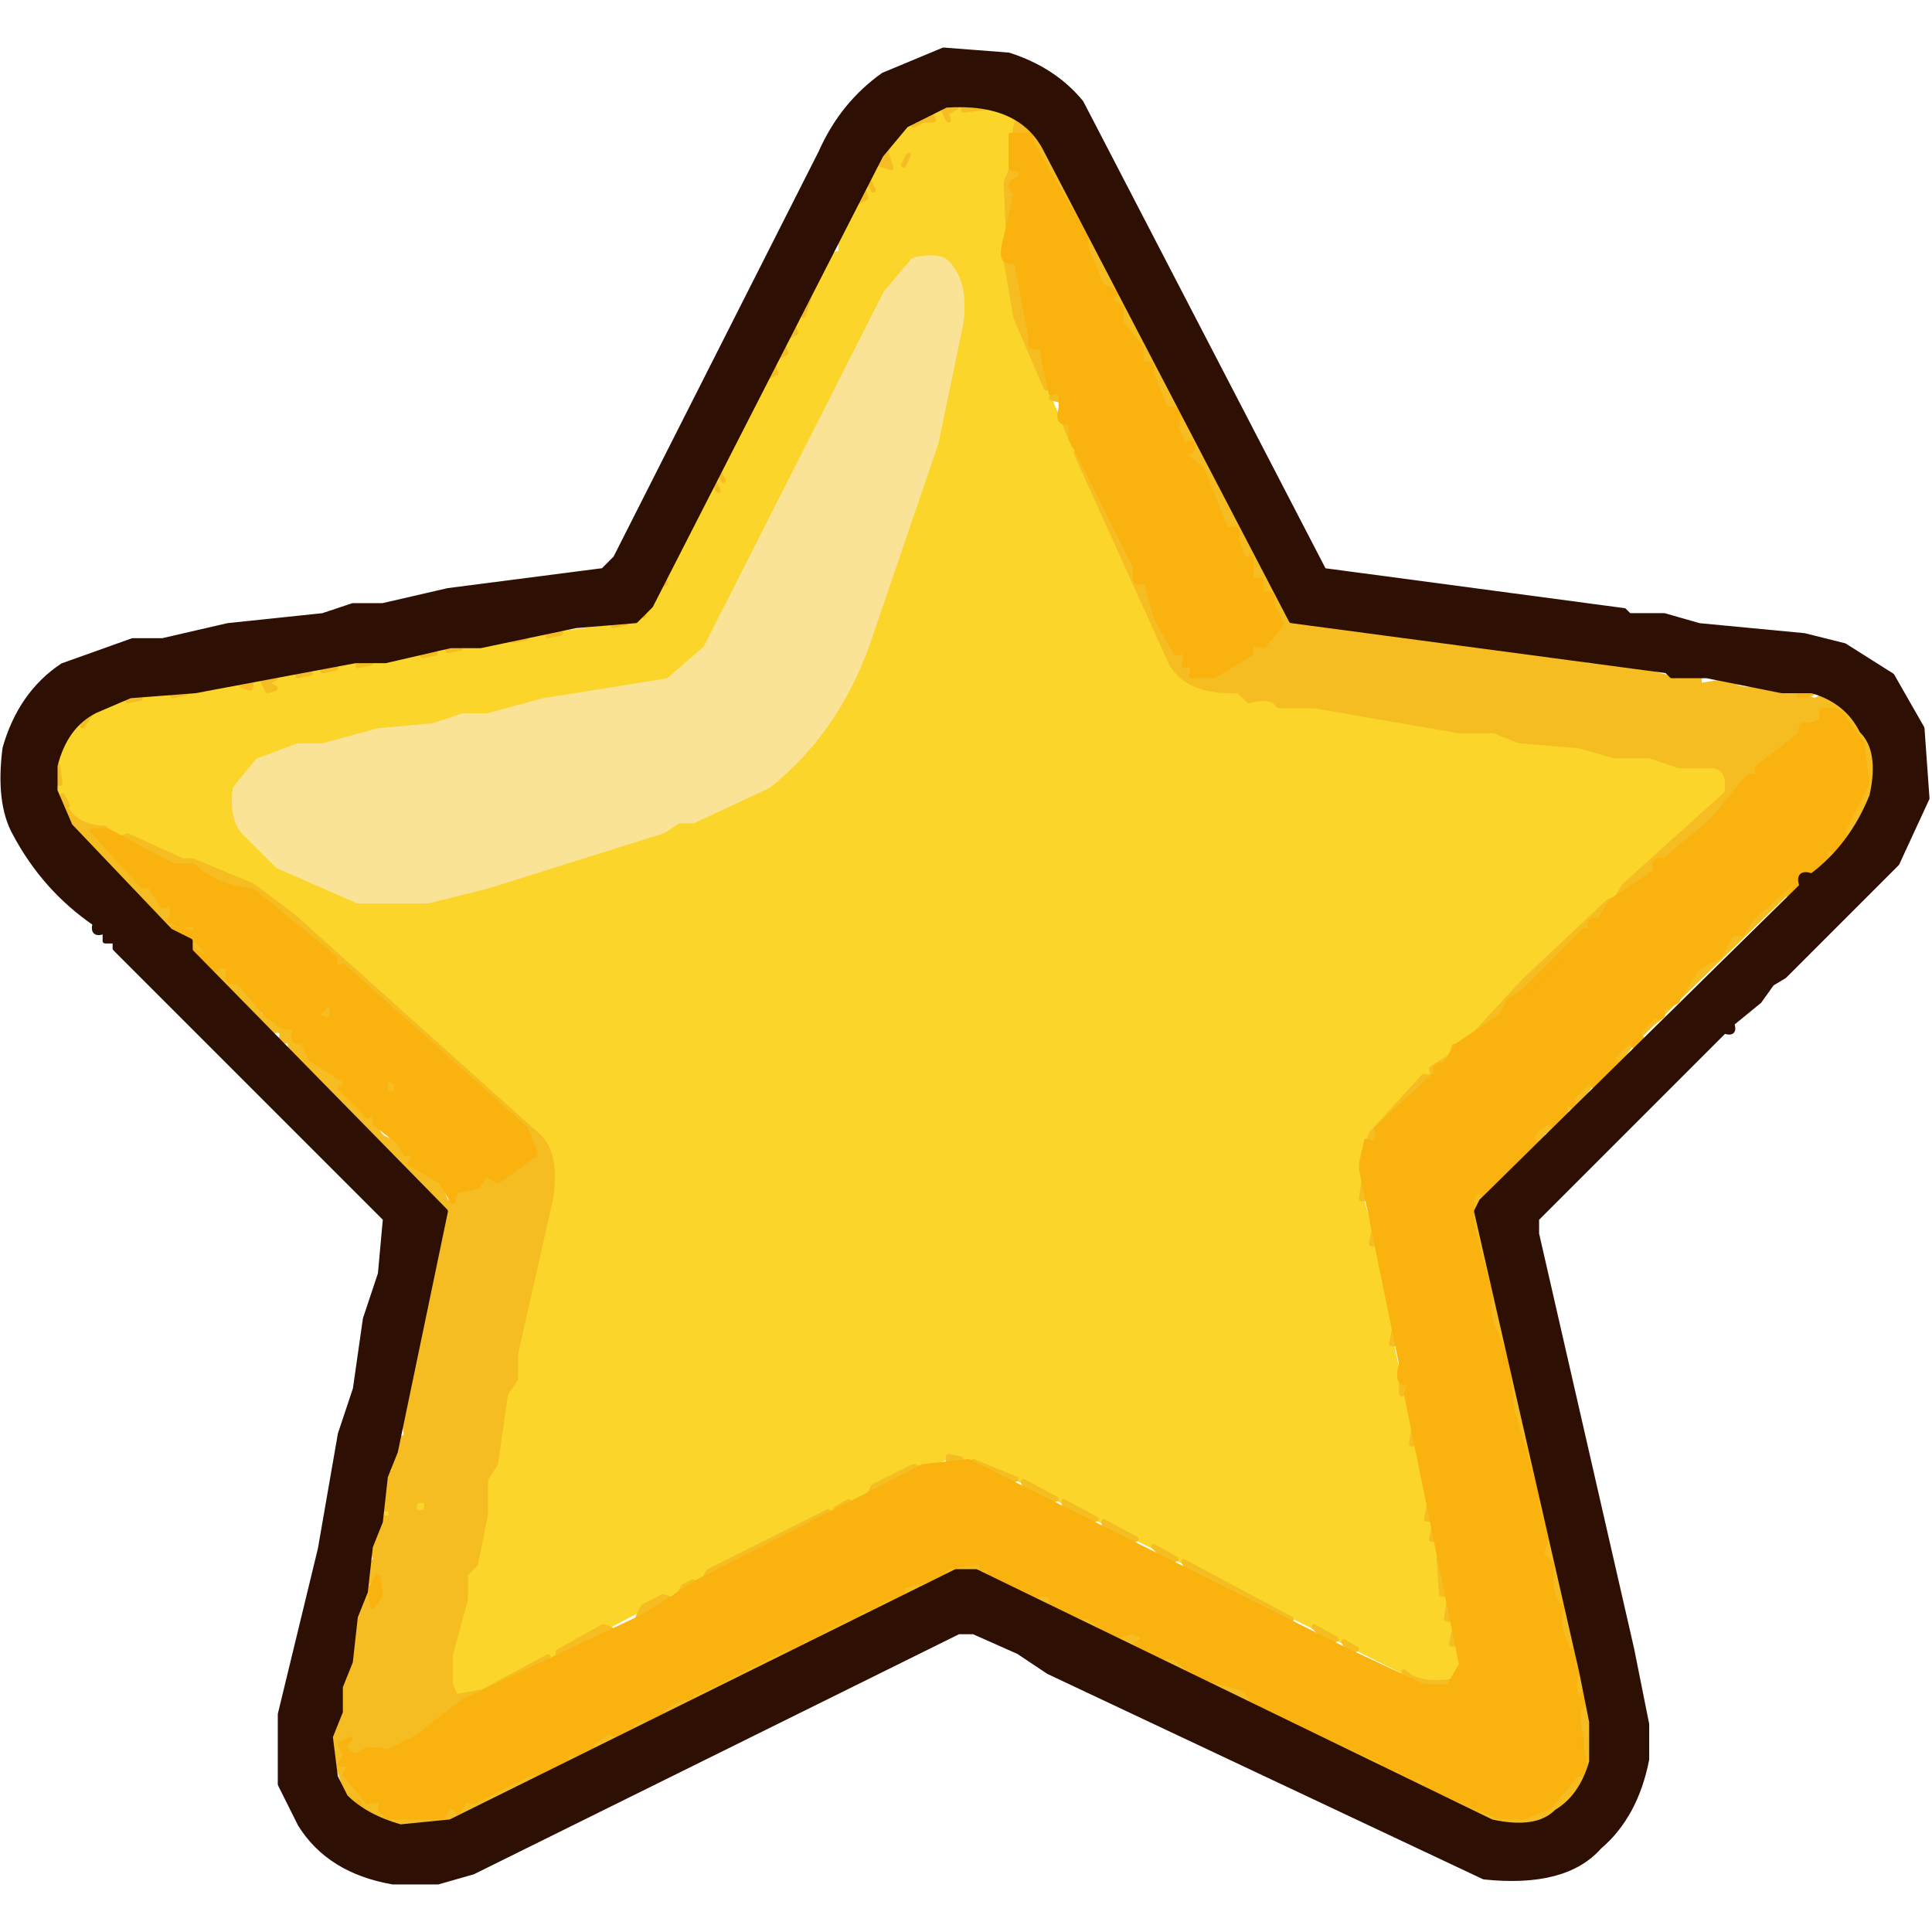
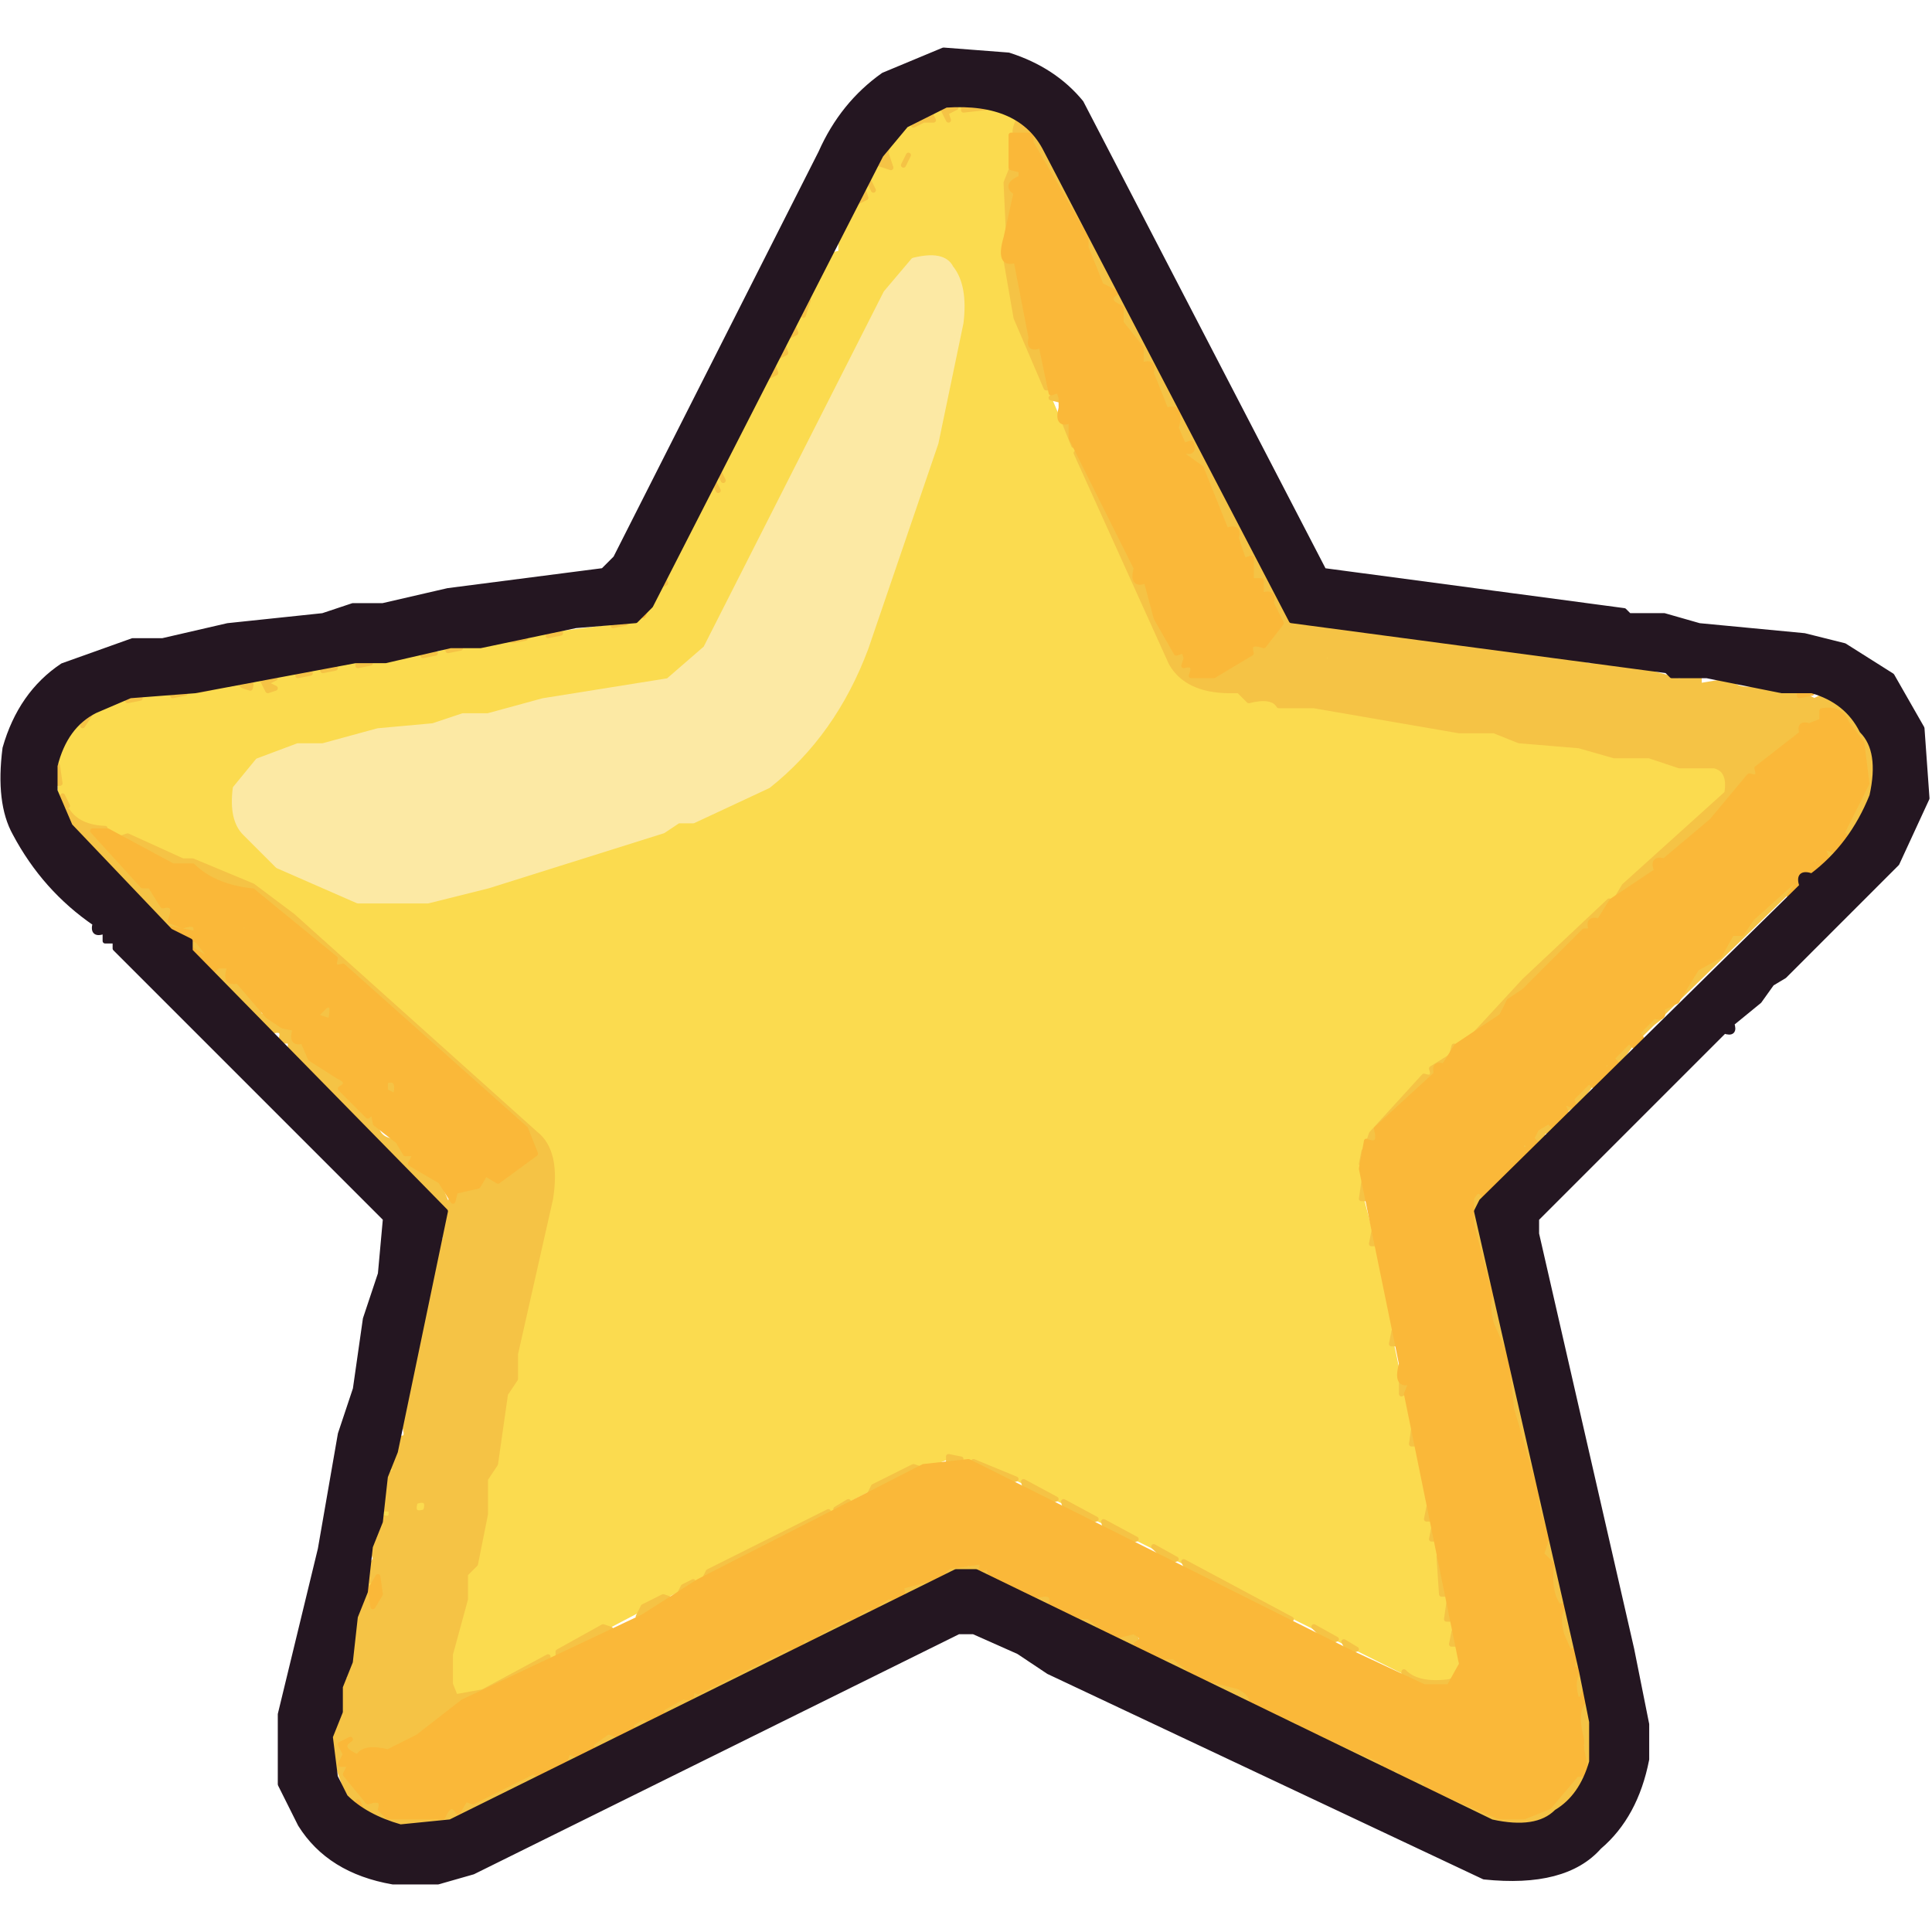
<svg xmlns="http://www.w3.org/2000/svg" width="40" height="40" viewBox="57 44 386 386">
-   <path fill="#fbd529" stroke="#fbd529" stroke-width="1" stroke-linejoin="round" d="M248.5 65Q250 67.5 255.5 66L260 68L258 80.5L258 97.5L261 110.5L270 131.5L272 133.5L291 176.5L294.5 180L303.5 183Q305 180.5 306.5 184L319.5 185L348.5 190L355.5 190L360.5 192L372.5 193L379.5 195L386.5 195L392.5 197L399.5 197L402 199.5L402 202.5L391.5 213L380 222.5Q380.8 224.8 378.5 224L348.5 253L347 253Q348.1 255.7 345.5 255L343 259L341.5 259L331 269.5Q327.7 274.2 329 283.5L334 302.5L335 312.5L348 373.5L348 378.5Q346.8 381.3 341.5 380L253.5 336L246.5 335L231.5 341L153.5 382L148 383Q146.2 380.6 147 374.5L150 363.5L150 358.5L152 356.5L154 346.5L154 339.5L156 336.5L158 322.5L160 319.5L162 304.5L165 295.5L165 290.5L167 283.5L167 275.5L157.5 264L115.5 227L107.5 221L94.5 215L92.5 216Q83.9 210.6 72.5 208L70 205.5Q72.5 204 69 202.5L69 195.5L72 189L80.5 184L105.5 181L107 181.5Q106.3 179.3 108.5 180L110.5 180L124.5 177L130.5 177L136.5 175L143.5 175L149.5 173L181.5 169L188 164.5L223 95L225 94.5L225 92.5L232 77Q235 78.3 234 74.5L238.5 69L244.5 66L246.5 66L248.5 65ZM240 96L234 103L198 174L191 180L166 184L155 187L150 187L144 189L133 190L122 193L117 193L109 196L104 202Q103 208 106 211L113 217L129 224L143 224L155 221L190 210L193 208L196 208L211 201Q224 191 230 174L244 133L249 109Q250 101 247 98Q246 95 240 96ZM314.5 169L313.5 171L314.5 169ZM319.5 174L325 175.5L321.5 176L319.5 174ZM375.5 178L378 178.5L375.5 179L375.5 178ZM147.5 292L146.5 294L147.5 292ZM150.5 293L149.5 295L150.5 293ZM139.5 325L141 327.5L140 327.5L139.5 325ZM135 337L137 337.5L135 338.5L135 337ZM134.5 343Q137.3 344.3 135 345.5Q135.8 347.8 133.5 347L134.5 343ZM140 344Q143 343 142 346Q139 347 140 344ZM133.5 356L132.5 358L133.5 356ZM131.5 359L132 361L130 360.5L131.5 359ZM135.5 362L136 364.5L134.5 368L134 365.5L135.5 362ZM125.5 385L126 387.5L125 387.5L125.5 385Z" />
-   <path fill="#f5bd22" stroke="#f5bd22" stroke-width="1" stroke-linejoin="round" d="M245 65L248 65.5L246 66.5L246.5 68L245 65ZM249.5 65L254 65.5L249.5 66L249.5 65ZM242.5 66L243.5 68L241.5 68L239.5 69L240.5 67L242.5 66ZM260.5 68L266 73.5L314.5 168L331.5 170L332.5 171L339.5 171L346.5 173L353.5 173L360.5 175L367.5 175L374.5 177L381.5 177L392.5 180L396.5 179L396.5 181L402.5 180Q404.2 182.8 410.5 181L412.5 183L415.5 182L419.5 184L421.5 183L429 189.5Q432.1 193.9 431 202.5L427 211L423 213.5Q423.8 215.8 421.5 215L383 252.5L380.5 256L375 260.5L372.5 264L369.5 266L367 270L365 270Q366.1 272.7 363.5 272L353 282.5L352 286.5L369 359.5L369 364.5L371 368.5L373 383.5L375 387.5L375 395.5Q373.2 402.7 367.5 406Q363.5 409 355.5 408L263 363.5L267 363Q265.9 365.7 268.5 365Q269.9 367.6 274.5 367L279.5 371L283.5 370L284.5 373L291.5 375L296.5 379L304.5 381L307.5 384L327.5 394L336.5 397L350.5 405L356.5 407L361.5 407Q368.7 405.2 372 399.5L374 392.5L373 391.5L372 378.5L369 370.5L367 356.5L365 352.5L366 350.5L363 343.5L363 341.5L359 325.5L358 315.5L355 308.5L355 302.5L353 298.5L351 283.5L358.5 275L361 273.5Q360.3 271.3 362.5 272L365.5 268L369 265.5Q368.3 263.3 370.5 264L377.5 256L389 247L390.5 244Q392.8 244.8 392 242.5L397.5 236L402 233.5L403.5 230L405 230.5L407 227.5L419 216.5L419 215L421 215Q419.9 212.3 422.5 213Q428.1 208.1 430 199.5Q427.5 198 429 192.5L423.5 186L421 186Q422.1 188.7 419.5 188L417 189L415.5 192L408 197.5Q408.8 199.8 406.5 199L399 208L388 216Q389.1 218.7 386.5 218L380 223.5L381.5 221L402 202.5Q402.8 197.8 399.5 197L392.5 197L386.5 195L379.5 195L372.5 193L360.5 192L355.5 190L348.5 190L319.5 185L312.5 185Q311.2 182.8 306.5 184L304.5 182L302.5 182Q294.1 181.9 291 176.5L272 134.5L274 135.5L279 148.5L283 154.5L284 160Q286.7 158.9 286 161.5L292.5 175L294 174.5L293 176.5L294.5 177L296 176.5L295 179L299.5 179L307 174.5Q306.2 171.9 309.5 173L313 168.5L311 164.5Q311.7 161.9 309 163L309 160L307 160L307 155.5L305 155.5L304 150Q301 151.3 302 147.5L294.5 135L293 134.5L295 134L294.5 132L293 132.5L292 126Q289.3 127.1 290 124.5L287 117Q283.7 118.3 285 113.5L279 103.5Q281.3 102.3 278.5 101Q276.3 101.8 277 99.5L274 100.5L276 97.5L273 92.5Q275.5 91 272 89.5L264 75.5L263 71Q258.3 72.5 260.5 68ZM320 174L322 176L325 176L320 174ZM376 178L376 179L378 179L376 178ZM234.5 73L234 74.5L235 77.5L233.5 77L232 76.5L234.5 73ZM238.5 75L237.5 77L238.5 75ZM259 78Q261.7 76.9 261 79.5L259 83.5L258.5 91L258 80.5L259 78ZM230.5 80L231.5 82L230.5 80ZM229.5 82L230 83.5L228 84.5L229.5 82ZM260.5 85L261 88.5L260 88.5L260.5 85ZM258 96Q261.7 94.7 260 100.5L263 113Q266.3 111.7 265 116.5L267 121.5L266 121.5L260 107.5L258 96ZM218.5 104L218 105.5L217.5 107L217 105.5L218.5 104ZM215.5 109L216 110.5L214 111.5L215.5 109ZM213.5 113L214 114.5L212 115.5L213.5 113ZM211.5 117L212 118.5L210 119.5L211.5 117ZM268.5 122L269 124L267 123.5L268.5 122ZM269.5 128Q272.5 127.1 271 131.5L271.5 133L269.5 128ZM200.5 138L201.5 140L200.5 138ZM199.5 140L200.5 142L199.5 140ZM189.5 159L190 160.5L188 161.5L189.5 159ZM179.5 168L182 168.5L179.5 169L179.5 168ZM166.5 170L169 170.5L166.5 171L166.5 170ZM159.5 171L162 171.5L159.5 172L159.5 171ZM146.5 173L149 173.5L146.5 174L146.5 173ZM141.5 174L144 174.5L141.5 175L141.5 174ZM128.5 176L131 176.5L128.5 177L128.5 176ZM121.5 177L124 177.5L121.5 178L121.5 177ZM116.5 178L119 178.5L116.5 179L116.5 178ZM109 179L112 179.5L110 180.5L112 181.5L110.5 182L109 179ZM104.5 180Q107.8 178.9 107 181.5L105.5 181L104.5 180ZM96.5 181L99 181.5L96.5 182L96.5 181ZM91.5 182L94 182.5L91.5 183L91.5 182ZM82.5 183L85 183.5L82.5 184L82.5 183ZM75.5 186L73.5 189L75.5 186ZM68.5 197L69 200.5L68 200.5L68.5 197ZM69.5 203L70.5 205Q67.7 205.7 69.5 203ZM70.5 206Q72.7 209.3 78 209.5L75 210.5L85.5 221L87 221L89.5 225L91.5 224L92.5 226L91 225.5Q89.9 228.8 92.5 228L95.5 229L95 227.5L95.5 226L97 228.5L95 231.5L100 235.5Q99.2 238.1 102.5 237L104 236.5L103 240L107 242.5L109 247L112 247Q110.9 249.7 113.5 249L117 248.5L116 252L118.5 253L120 252.5L119 255.5L125.5 260L128 258.5L126 262.5L130.5 267L132 266.5Q131.5 271.5 135.5 272L137.5 273L139 272.5L138 274.5L140 274.5L139 276.5L140.5 277L142 276.5Q139.3 278.2 143.5 280Q145.8 279.3 145 281.5L146.5 285L148 282L154 279.5L154.5 278Q156.5 282 158.5 278L164 274.5L164 272.5L159.5 267L125.5 237L124 237L122.5 234L107.5 222Q99.8 221.2 95.5 217L91.5 217L81 211.5L82.5 211L93.5 216L95.5 216L107.5 221L115.5 227L164 270.5Q168.5 274 167 283.5L160 314.5L160 319.5L158 322.5L156 336.5L154 339.5L154 346.5L152 356.5L150 358.5L150 363.5L147 374.5L147 380.5L148 383L153.5 382L166.5 375L165.5 377L149.5 384L134.5 394Q129.7 392.8 128.5 395L125 392.5L126 394.5L125 396.5L127 396.5L126 398.5L130.5 404Q133.8 402.9 133 405.5L135 405.5L134.5 407L145.5 407L147.5 405Q148.8 407.3 150 404.5L150.5 403L152.5 403L167 396.5L166.5 395L168.5 396L180.5 390L180.5 391L146.5 408L136.5 409L127 404L123 392.5L124.5 386L125.5 388L126 385.5L125 380L127 379.5L126 376.5L129 362.5L130.5 361L131.5 365L133 359L130.5 360L130 358.5L132 355.5L131 352L133 351.5L132 349.5L133 347Q135.7 348.1 135 345.5L133 345.5L134 339L137 337.5L135 337L136 331Q138.7 332.1 138 329.5L137.5 328L139 327.5L137 327Q139.8 323.1 139 316L141 315.5L140 312.5L142 303.5L144 300.5L143 298.5L144 293.5L146 291.5L145 288.5L146 285.5L115 253.5L115 252L113 252Q114.1 249.3 111.5 250L71 208.5L70.5 206ZM140 344Q139 347 142 346Q143 343 140 344ZM136 362L135 365L136 365L136 362ZM135 365L134 368L135 368L135 365ZM378.5 224L379 225.5L375 228Q376.1 230.7 373.5 230L361.5 242L360 242Q361.1 244.7 358.5 244L357 247L349.5 253L361.5 240L378.5 224ZM104.5 229Q106.8 228.3 106 230.5L104.5 229ZM111.5 244L110.5 246L111.5 244ZM121.5 245Q124.5 244.2 123 248L120 246.5L121.5 245ZM347.5 253L348 254.5L344 257L342.5 260L332 269.5Q333.1 272.8 330.5 272L331 270.5L341.5 259Q343.8 259.8 343 257.5L347 255L347.5 253ZM134 260Q137 258.8 136 262.5L134 261.5L134 260ZM329.5 274L330 276.5L329 276.5L329.5 274ZM329.5 280L330 283.5L329 283.5L329.5 280ZM331.5 290L332 292.5L331 292.5L331.5 290ZM335.5 310L336 312.5L335 312.5L335.5 310ZM337 320Q339.7 318.9 339 321.5L337 322.5L337 320ZM339.5 329L340 332.5L339 332.5L339.5 329ZM246.5 335L249 335.5L246.5 336L246.5 335ZM251.5 336L260 339.5L258.5 340L251.5 337L251.5 336ZM239.5 337L241 337.5L230.5 343L231.5 341L239.5 337ZM261.5 340L268 343.5L266.5 344Q261.9 342.8 261.5 340ZM226.5 344L225.5 346L224 345.5L226.5 344ZM269.5 344L276 347.5L274.5 348Q269.9 346.8 269.5 344ZM342.5 345L343 347.5L342 347.5L342.5 345ZM222.5 346L221.5 348L197.5 360L198.5 358L222.5 346ZM277.5 348L284 351.5L282.5 352Q277.9 350.8 277.5 348ZM343.5 349L344 351.5L343 351.5L343.5 349ZM287.5 353L292 355.5L290.5 356L287.5 353ZM344.5 355L346 362.5L345 362.5L344.5 355ZM252.5 356L255 357.5Q254.3 359.8 256.5 359L261.5 362L263 361.5L260.5 363L251.5 358L247.5 358L182.5 390L183.5 388L195 383L195.5 381L197.5 381L228 366.5L227.5 365L229.5 366L237 363Q235.8 360 239.5 361L246.5 357Q251.2 358.3 252.5 356ZM293.5 356L315 367.5L313.5 367L294.5 358L293.5 356ZM195.5 360L194.5 362L192.5 363L193.5 361L195.5 360ZM189.5 363L191 363.5L184.5 367L185.5 365L189.5 363ZM346.5 364L347 367.5L346 367.5L346.5 364ZM177.5 369L179 369.5L168.5 375L168.5 374L177.5 369ZM319.5 369L324 371.5L322.5 372L319.5 369ZM347.5 370L348 372.5L347 372.5L347.5 370ZM325.5 372L328 373.5L326.5 374L325.5 372ZM337.5 378Q340.2 380.8 346.5 380L348 379.5Q346.8 382.3 341.5 381L337.5 379L337.5 378ZM134.5 400L135.5 402L134.5 400Z" />
-   <path fill="#fae397" stroke="#fae397" stroke-width="1" stroke-linejoin="round" d="M239.5 96Q245.5 94.5 247 97.5Q249.9 101.1 249 108.5L244 132.5L230 173.5Q223.6 190.6 210.5 201L195.5 208L192.5 208L189.5 210L154.5 221L142.5 224L128.5 224L112.5 217L106 210.5Q103.2 207.8 104 201.5L108.5 196L116.5 193L121.5 193L132.5 190L143.5 189L149.5 187L154.5 187L165.5 184L190.5 180L198 173.5L234 102.5L239.5 96Z" />
-   <path fill="#fab20f" stroke="#fab20f" stroke-width="1" stroke-linejoin="round" d="M237.5 69L235.5 72L237.5 69ZM259 71L263 71L263 72.5L274 91.5L274 93.5L277 101L280 102.5Q277.5 104 281 105.5L281 108.5L285 113.5L285 117Q287.7 115.9 287 118.5L290 126Q293.3 124.7 292 129.5L293.5 133L295 132.5Q295.8 134.8 293.5 134L293.5 135L297 137.5L302 150Q304.7 148.9 304 151.5L305.5 156L307 155.5L307 160L309 160L309 163Q311.7 161.9 311 164.5L313 168.5L309.5 173Q306.2 171.9 307 174.5L299.5 179L295 179Q296.1 176.3 293.5 177L294 175.5L293.5 174L292 174.5L288 167.5L286 160Q283 161.3 284 157.5L271 131.5L271 128Q268 129.3 269 125.5L269 123.5L268.5 122L267 122.5L265 113Q262.3 114.1 263 111.5L260 96Q256.3 97.3 258 91.5L260 82.5Q257.5 81 261 79.5L261 78L259 77.5L259 71ZM261 85L260 89L261 89L261 85ZM186.5 165L185.5 167L186.5 165ZM416.5 182L419 182.5L416.5 183L416.5 182ZM421 186Q424.8 185.3 426 188.5L429 192.5L430 200.5L425 210.5Q427.7 212.3 423.5 214L421 213L422 215.5L418.5 219L416.5 219L407 227.5L405 230.5L403 230.5L400.5 235L396 237.5L392 244L389 245.5Q389.8 247.8 387.5 247L384 250.5Q386.2 251.8 383.5 253L382.5 252L379 255.5L380 256.5L375.5 261L374.5 260L371 263.5L371.5 265L369 264L370 266.5Q368.2 270.8 366.5 268L364 269.5L363 271.5L364 272.5L353.5 283Q352.3 280.8 351 283.5L351 288.5L354.5 302L355.5 300L356 301.5Q353.5 303 355 308.5L358 315.5L359 325.5L364 342.5L364 344.5L366 351.5L365 354.5L367 356.5Q366.3 362.3 368.5 365L370 364.5Q367.8 365.8 369 370.5L370.5 374L372 373.5L371 377.5L373 377.5Q370.7 378.8 372 383.5L373 383.5L373.5 382L374 383.5Q371.3 385.3 373 391.5L373 393.5L374 398.5L372 398.5L366.5 405L361.5 407L356.5 407L342.5 401L341 401.5Q343.3 400.3 340.5 399L337.5 400L336.5 397L333.5 398L333.5 396L317.5 389L316 389.5L316.5 388L311.5 386L310 386.5L310.5 385L308.5 386L308.5 384L306.5 385Q308.2 383 304.5 381L296.5 379L291.5 375Q286 375.5 284 372.5Q286.3 371.3 283.5 370L279.5 371L274.5 367L271.5 367L270 367.5L270.5 366L268.5 367L268.5 365L266.5 366L267 364.5Q267.9 361.5 263.5 363L262 363.5L260.5 361L255 359L254.5 357L253 357.5L253.5 356L246.5 357L244.5 359L237 361Q238.3 364 234.5 363L232 364.5L232.5 366L230.5 365L228 366.5L228.5 368L226.5 367L220 370.5L220.5 372L217.5 371L216.5 374L214.5 373L196.5 382L195 381.5Q195.8 383.8 193.5 383L189 385.5L189.5 387L187.5 386L187.5 388L185.5 387L183 388.5L183.5 390L182 389.5L181.5 391L178.5 390L175 392.5L175.5 394L173.5 393L173.5 395L170.5 394L169.5 397L167.5 396L167.5 398L165.5 397L165.5 399L163.5 398L151.5 404L150 403.5L148.5 406Q147 403.5 145.5 407L134.5 407L133 405.5Q133.8 402.9 130.5 404L126 398.5L127 396.5L125 396.5L126 394.5L125 392.5L127 391.5Q124.2 393.3 128.5 395Q129.7 392.8 134.5 394L140.5 391L149.5 384L185.5 367L196.5 360L241.5 337L250.5 336L326.5 374L341.5 381L346.5 381L349 376.5L338 322.5L339 320Q335.7 321.3 337 316.5L329 277.5L330 272Q333 273.3 332 269.5L344 258.5Q343.3 256.3 345.5 257L348 253L357 247L358.5 244L361.5 242L373.5 230L375 230Q373.9 227.3 376.5 228L379 224L388 218Q386.9 215.3 389.5 216L399 208L406.5 199Q408.8 199.8 408 197.5L417 190.5Q416.3 188.3 418.5 189L421 188L421 186ZM419 215L419 217L421 216L419 215ZM378 256L376 259L379 257L378 256ZM361 272L361 274L363 273L361 272ZM359 275L357 278L360 276L359 275ZM75.5 210L78.5 210L91.5 217L95.5 217Q99.8 221.2 107.5 222L124 235.5Q123.3 237.8 125.5 237L162 269.5L164 274.5L156.5 280L154 278.5L152.5 281L148 282L147.5 284L145 280L139 276.5L140 274.5L138 274.5L136.5 272L132 268.5L131.5 266L130.5 267L125 261.5Q127.3 260.3 124.5 259L119 255.5L117.5 252Q114.9 252.8 116 249.5L113.5 249L110.5 247L104.5 240Q101.5 240.7 103 237L100.5 237L99.5 238L95 233.5L100 236.5L96.5 232L94.5 231Q92.7 233.7 91 229.5L96 230.5Q96.8 227.9 93.5 229L91 228Q92.5 224.2 89.5 225L87 221L85.5 221L75.5 210ZM105 229L106 231Q107 228 105 229ZM122 245L120 247L123 248Q124 244 122 245ZM134 260L134 262L136 263Q137 259 134 260ZM416.5 220L414.5 223L416.5 220ZM132.5 359L133 362.5L131.5 365L131 361.5L132.5 359ZM128.5 404L129.5 406L128.5 404Z" />
-   <path fill="#2e0f04" stroke="#2e0f04" stroke-width="1" stroke-linejoin="round" d="M245.5 54L258.5 55Q267.6 57.9 273 64.5L321.5 158L381.5 166L382.5 167L389.5 167L396.5 169L417.5 171L425.5 173L435 179L441 189.5L442 203.5L436 216.5L413.5 239L411 240.5L408.5 244L403 248.5Q403.8 250.8 401.5 250L364 287.5L364 290.5L383 373.5L386 388.5L386 395.5Q383.8 406.8 376.5 413Q369.7 420.7 353.5 419L266.5 378L260.5 374L251.5 370L248.5 370L151.5 418L144.5 420L135.5 420Q122.8 417.8 117 408.5L113 400.5L113 386.5L121 353.5L125 330.5L128 321.5L130 307.5L133 298.5L134 287.5L80 233.5L80 232L78 232L78 230Q75.3 231.1 76 228.5Q65.9 221.6 60 210.5Q56.6 204.4 58 193.5Q61.1 182.6 69.5 177L83.5 172L89.5 172L102.5 169L121.5 167L127.5 165L133.5 165L146.5 162L177.5 158L180 155.5L221 74.5Q225.3 64.8 233.5 59L245.5 54ZM246 65L238 69L233 75L187 165L184 168L172 169L153 173L147 173L134 176L128 176L96 182L83 183L76 186Q70 189 68 197L68 202L71 209L91 230L95 232L95 234L146 286L136 334L134 339L133 348L131 353L130 362L128 367L127 376L125 381L125 386L123 391L124 399L126 403Q130 407 137 409L147 408L248 358L252 358L355 408Q364 410 368 406Q373 403 375 396L375 388L373 378L352 286L353 284L417 221Q416 218 419 219Q427 213 431 203Q433 194 429 190Q426 184 419 182L413 182L398 179L391 179L390 178L315 168L266 74Q261 64 246 65Z" />
+   <path fill="#fbdb4f" stroke="#fbdb4f" stroke-width="1" stroke-linejoin="round" d="M248.5 65Q250 67.5 255.5 66L260 68L258 80.5L258 97.5L261 110.5L270 131.5L272 133.5L291 176.5L294.5 180L303.5 183Q305 180.5 306.5 184L319.5 185L348.5 190L355.5 190L360.5 192L372.5 193L379.5 195L386.5 195L392.5 197L399.5 197L402 199.5L402 202.5L391.5 213L380 222.5Q380.8 224.8 378.5 224L348.5 253L347 253Q348.1 255.7 345.5 255L343 259L341.5 259L331 269.5Q327.7 274.2 329 283.5L334 302.5L335 312.5L348 373.5L348 378.5Q346.8 381.3 341.5 380L253.5 336L246.5 335L231.5 341L153.5 382L148 383Q146.2 380.6 147 374.5L150 363.5L150 358.5L152 356.5L154 346.5L154 339.5L156 336.5L158 322.5L160 319.5L162 304.5L165 295.5L165 290.5L167 283.5L167 275.5L157.5 264L115.5 227L107.5 221L94.5 215L92.5 216Q83.9 210.6 72.5 208L70 205.5Q72.5 204 69 202.5L69 195.5L72 189L80.5 184L105.5 181L107 181.5Q106.3 179.3 108.5 180L110.5 180L124.5 177L130.5 177L136.5 175L143.5 175L149.5 173L181.5 169L188 164.5L223 95L225 94.5L225 92.5L232 77Q235 78.3 234 74.5L238.5 69L244.5 66L246.5 66L248.5 65ZM240 96L234 103L198 174L191 180L166 184L155 187L150 187L144 189L133 190L122 193L117 193L109 196L104 202Q103 208 106 211L113 217L129 224L143 224L155 221L190 210L193 208L196 208L211 201Q224 191 230 174L244 133L249 109Q250 101 247 98Q246 95 240 96ZM314.5 169L313.5 171L314.5 169ZM319.5 174L325 175.5L321.5 176L319.5 174ZM375.5 178L378 178.5L375.5 179L375.5 178ZM147.5 292L146.5 294L147.5 292ZM150.5 293L149.5 295L150.5 293ZM139.5 325L141 327.5L140 327.5L139.5 325ZM135 337L137 337.5L135 338.5L135 337ZM134.5 343Q137.3 344.3 135 345.5Q135.8 347.8 133.5 347L134.5 343ZM140 344Q143 343 142 346Q139 347 140 344ZM133.5 356L132.5 358L133.5 356ZM131.5 359L132 361L130 360.5L131.5 359ZM135.5 362L136 364.5L134.5 368L134 365.5L135.5 362ZM125.5 385L126 387.5L125 387.5L125.5 385Z" />
+   <path fill="#f5c345" stroke="#f5c345" stroke-width="1" stroke-linejoin="round" d="M245 65L248 65.5L246 66.5L246.5 68L245 65ZM249.5 65L254 65.5L249.5 66L249.5 65ZM242.5 66L243.5 68L241.5 68L239.5 69L240.5 67L242.5 66ZM260.5 68L266 73.5L314.5 168L331.5 170L332.5 171L339.5 171L346.5 173L353.5 173L360.5 175L367.5 175L374.5 177L381.5 177L392.5 180L396.5 179L396.5 181L402.5 180Q404.2 182.8 410.5 181L412.5 183L415.5 182L419.5 184L421.5 183L429 189.5Q432.1 193.9 431 202.5L427 211L423 213.5Q423.8 215.8 421.5 215L383 252.5L380.5 256L375 260.5L372.5 264L369.5 266L367 270L365 270Q366.1 272.7 363.5 272L353 282.5L352 286.5L369 359.5L369 364.5L371 368.5L373 383.5L375 387.5L375 395.5Q373.2 402.7 367.5 406Q363.5 409 355.5 408L263 363.5L267 363Q265.9 365.7 268.5 365Q269.9 367.6 274.5 367L279.5 371L283.5 370L284.5 373L291.5 375L296.5 379L304.5 381L307.5 384L327.5 394L336.5 397L350.5 405L356.5 407L361.5 407Q368.7 405.2 372 399.5L374 392.5L373 391.5L372 378.5L369 370.5L367 356.5L365 352.5L366 350.5L363 343.5L363 341.5L359 325.5L358 315.5L355 308.5L355 302.5L353 298.5L351 283.5L358.5 275L361 273.5Q360.3 271.3 362.5 272L365.5 268L369 265.5Q368.3 263.3 370.5 264L377.5 256L389 247L390.5 244Q392.8 244.8 392 242.5L397.5 236L402 233.5L403.5 230L405 230.5L407 227.5L419 216.5L419 215L421 215Q419.9 212.3 422.5 213Q428.1 208.1 430 199.5Q427.5 198 429 192.5L423.5 186L421 186Q422.1 188.7 419.5 188L417 189L415.5 192L408 197.5Q408.8 199.8 406.5 199L399 208L388 216Q389.1 218.7 386.5 218L380 223.5L381.5 221L402 202.5Q402.8 197.8 399.5 197L392.5 197L386.5 195L379.5 195L372.5 193L360.5 192L355.5 190L348.5 190L319.5 185L312.5 185Q311.2 182.8 306.5 184L304.5 182L302.5 182Q294.1 181.9 291 176.5L272 134.5L274 135.5L279 148.5L283 154.5L284 160Q286.7 158.9 286 161.5L292.5 175L294 174.5L293 176.5L294.5 177L296 176.5L295 179L299.5 179L307 174.5Q306.2 171.9 309.5 173L313 168.5L311 164.5Q311.7 161.9 309 163L309 160L307 160L307 155.5L305 155.5L304 150Q301 151.3 302 147.5L294.5 135L293 134.5L295 134L294.5 132L293 132.5L292 126Q289.3 127.1 290 124.5L287 117Q283.7 118.3 285 113.5L279 103.5Q281.3 102.3 278.5 101Q276.3 101.8 277 99.5L274 100.5L276 97.5L273 92.5Q275.5 91 272 89.5L264 75.5L263 71Q258.3 72.5 260.5 68ZM320 174L322 176L325 176L320 174ZM376 178L376 179L378 179L376 178ZM234.5 73L234 74.5L235 77.5L233.5 77L232 76.5L234.5 73ZM238.5 75L237.5 77L238.5 75ZM259 78Q261.7 76.9 261 79.5L259 83.5L258.5 91L258 80.5L259 78ZM230.5 80L231.5 82L230.5 80ZM229.5 82L230 83.5L228 84.5L229.5 82ZM260.5 85L261 88.5L260 88.5L260.5 85ZM258 96Q261.7 94.7 260 100.5L263 113Q266.3 111.7 265 116.5L267 121.5L266 121.5L260 107.5L258 96ZM218.5 104L218 105.5L217.5 107L217 105.5L218.5 104ZM215.5 109L216 110.5L214 111.5L215.5 109ZM213.5 113L214 114.5L212 115.5L213.5 113ZM211.5 117L212 118.5L210 119.5L211.5 117ZM268.5 122L269 124L267 123.5L268.5 122ZM269.5 128Q272.5 127.1 271 131.5L271.5 133L269.5 128ZM200.5 138L201.5 140L200.5 138ZM199.5 140L200.5 142L199.5 140ZM189.5 159L190 160.5L188 161.5L189.5 159ZM179.5 168L182 168.5L179.5 169L179.5 168ZM166.5 170L169 170.5L166.5 171L166.5 170ZM159.5 171L162 171.5L159.5 172L159.5 171ZM146.5 173L149 173.5L146.5 174L146.5 173ZM141.5 174L144 174.5L141.5 175L141.5 174ZM128.5 176L131 176.5L128.5 177L128.5 176ZM121.5 177L124 177.5L121.5 178L121.5 177ZM116.5 178L119 178.5L116.5 179L116.5 178ZM109 179L112 179.5L110 180.5L112 181.5L110.5 182L109 179ZM104.5 180Q107.8 178.9 107 181.5L105.5 181L104.5 180ZM96.5 181L99 181.5L96.5 182L96.5 181ZM91.5 182L94 182.5L91.5 183L91.5 182ZM82.5 183L85 183.5L82.5 184L82.5 183ZM75.5 186L73.5 189L75.5 186ZM68.5 197L69 200.5L68 200.5L68.5 197ZM69.5 203L70.5 205Q67.7 205.7 69.5 203ZM70.5 206Q72.7 209.3 78 209.5L75 210.5L85.5 221L87 221L89.5 225L91.5 224L92.5 226L91 225.5Q89.9 228.8 92.5 228L95.5 229L95 227.5L95.5 226L97 228.5L95 231.5L100 235.5Q99.2 238.1 102.5 237L104 236.5L103 240L107 242.5L109 247L112 247Q110.9 249.7 113.5 249L117 248.5L116 252L118.5 253L120 252.5L119 255.5L125.5 260L128 258.5L126 262.5L130.5 267L132 266.5Q131.5 271.5 135.5 272L137.5 273L139 272.5L138 274.5L140 274.5L139 276.5L140.5 277L142 276.5Q139.3 278.2 143.5 280Q145.8 279.3 145 281.5L146.5 285L148 282L154 279.5L154.5 278Q156.5 282 158.5 278L164 274.5L164 272.5L159.5 267L125.5 237L124 237L122.5 234L107.5 222Q99.8 221.2 95.5 217L91.5 217L81 211.5L82.5 211L93.5 216L95.5 216L107.5 221L115.5 227L164 270.5Q168.5 274 167 283.5L160 314.5L160 319.5L158 322.5L156 336.5L154 339.5L154 346.5L152 356.5L150 358.5L150 363.5L147 374.5L147 380.5L148 383L153.5 382L166.5 375L165.5 377L149.5 384L134.5 394Q129.7 392.8 128.5 395L125 392.5L126 394.5L125 396.5L127 396.5L126 398.5L130.5 404Q133.8 402.9 133 405.5L135 405.5L134.5 407L145.5 407L147.5 405Q148.8 407.3 150 404.5L150.5 403L152.5 403L167 396.5L166.5 395L168.5 396L180.5 390L180.5 391L146.5 408L136.5 409L127 404L123 392.5L124.5 386L125.5 388L126 385.5L125 380L127 379.5L126 376.5L129 362.5L130.5 361L131.5 365L133 359L130.5 360L130 358.5L132 355.5L131 352L133 351.5L132 349.5L133 347Q135.7 348.1 135 345.5L133 345.5L134 339L137 337.5L135 337L136 331Q138.7 332.1 138 329.5L137.5 328L139 327.5L137 327Q139.8 323.1 139 316L141 315.5L140 312.5L142 303.5L144 300.5L143 298.5L144 293.5L146 291.5L145 288.5L146 285.5L115 253.5L115 252L113 252Q114.1 249.3 111.5 250L71 208.5L70.5 206ZM140 344Q139 347 142 346Q143 343 140 344ZM136 362L135 365L136 365L136 362ZM135 365L134 368L135 368L135 365ZM378.5 224L379 225.5L375 228Q376.1 230.7 373.5 230L361.5 242L360 242Q361.1 244.7 358.5 244L357 247L349.5 253L361.5 240L378.5 224ZM104.5 229Q106.8 228.3 106 230.5L104.5 229ZM111.5 244L110.5 246L111.5 244ZM121.5 245Q124.5 244.2 123 248L120 246.5L121.5 245ZM347.5 253L348 254.5L344 257L342.5 260L332 269.5Q333.1 272.8 330.5 272L331 270.5L341.5 259Q343.8 259.8 343 257.5L347 255L347.5 253ZM134 260Q137 258.8 136 262.5L134 261.5L134 260ZM329.5 274L330 276.5L329 276.5L329.5 274ZM329.5 280L330 283.5L329 283.5L329.5 280ZM331.5 290L332 292.5L331 292.5L331.5 290ZM335.5 310L336 312.5L335 312.5L335.5 310ZM337 320Q339.7 318.9 339 321.5L337 322.5L337 320ZM339.5 329L340 332.5L339 332.5L339.5 329ZM246.5 335L249 335.5L246.5 336L246.5 335ZM251.5 336L260 339.5L258.5 340L251.5 337L251.5 336ZM239.5 337L241 337.5L230.5 343L231.5 341L239.5 337ZM261.5 340L268 343.5L266.5 344Q261.9 342.8 261.5 340ZM226.5 344L225.5 346L224 345.5L226.5 344ZM269.5 344L276 347.5L274.5 348Q269.9 346.8 269.5 344ZM342.5 345L343 347.5L342 347.5L342.5 345ZM222.5 346L221.5 348L197.5 360L198.5 358L222.5 346ZM277.5 348L284 351.5L282.5 352Q277.9 350.8 277.5 348ZM343.5 349L344 351.5L343 351.5L343.5 349ZM287.5 353L292 355.5L290.5 356L287.5 353ZM344.5 355L346 362.5L345 362.5L344.5 355ZM252.5 356L255 357.5Q254.3 359.8 256.5 359L261.5 362L263 361.5L260.5 363L251.5 358L247.5 358L182.5 390L183.5 388L195 383L195.5 381L197.5 381L228 366.5L227.5 365L229.5 366L237 363Q235.8 360 239.5 361L246.5 357Q251.2 358.3 252.5 356ZM293.5 356L315 367.5L313.5 367L294.5 358L293.5 356ZM195.5 360L194.5 362L192.5 363L193.5 361L195.5 360ZM189.5 363L191 363.5L184.5 367L185.5 365L189.5 363ZM346.5 364L347 367.5L346 367.5L346.5 364ZM177.5 369L179 369.5L168.5 375L168.5 374L177.5 369ZM319.5 369L324 371.5L322.5 372L319.5 369ZM347.5 370L348 372.5L347 372.5L347.5 370ZM325.5 372L328 373.5L326.5 374L325.5 372ZM337.5 378Q340.2 380.8 346.5 380L348 379.5Q346.8 382.3 341.5 381L337.5 379L337.5 378ZM134.5 400L135.5 402L134.5 400Z" />
+   <path fill="#fce9a4" stroke="#fce9a4" stroke-width="1" stroke-linejoin="round" d="M239.5 96Q245.5 94.5 247 97.5Q249.9 101.1 249 108.5L244 132.5L230 173.5Q223.6 190.6 210.5 201L195.5 208L192.5 208L189.5 210L154.5 221L142.5 224L128.5 224L112.5 217L106 210.5Q103.2 207.8 104 201.5L108.5 196L116.5 193L121.5 193L132.5 190L143.5 189L149.5 187L154.5 187L165.5 184L190.5 180L198 173.5L234 102.5L239.5 96Z" />
+   <path fill="#fab839" stroke="#fab839" stroke-width="1" stroke-linejoin="round" d="M237.5 69L235.5 72L237.5 69ZM259 71L263 71L263 72.5L274 91.5L274 93.5L277 101L280 102.5Q277.5 104 281 105.5L281 108.5L285 113.5L285 117Q287.7 115.9 287 118.5L290 126Q293.3 124.7 292 129.5L293.5 133L295 132.5Q295.8 134.8 293.5 134L293.5 135L297 137.5L302 150Q304.7 148.9 304 151.5L305.5 156L307 155.5L307 160L309 160L309 163Q311.7 161.9 311 164.5L313 168.5L309.5 173Q306.2 171.9 307 174.5L299.5 179L295 179Q296.1 176.3 293.5 177L294 175.5L293.5 174L292 174.5L288 167.5L286 160Q283 161.3 284 157.5L271 131.5L271 128Q268 129.3 269 125.5L269 123.5L268.5 122L267 122.5L265 113Q262.3 114.1 263 111.5L260 96Q256.3 97.3 258 91.5L260 82.5Q257.5 81 261 79.5L261 78L259 77.5L259 71ZM261 85L260 89L261 89L261 85ZM186.5 165L185.5 167L186.5 165ZM416.5 182L419 182.5L416.5 183L416.5 182ZM421 186Q424.8 185.3 426 188.5L429 192.5L430 200.5L425 210.5Q427.7 212.3 423.5 214L421 213L422 215.5L418.5 219L416.5 219L407 227.5L405 230.5L403 230.5L400.5 235L396 237.5L392 244L389 245.5Q389.8 247.8 387.5 247L384 250.5Q386.2 251.8 383.5 253L382.5 252L379 255.5L380 256.5L375.5 261L374.5 260L371 263.5L371.5 265L369 264L370 266.5Q368.2 270.8 366.5 268L364 269.5L363 271.5L364 272.5L353.5 283Q352.3 280.8 351 283.5L351 288.5L354.5 302L355.5 300L356 301.5Q353.5 303 355 308.5L358 315.5L359 325.5L364 342.5L364 344.5L366 351.5L365 354.5L367 356.5Q366.3 362.3 368.5 365L370 364.5Q367.8 365.8 369 370.5L370.5 374L372 373.5L371 377.5L373 377.5Q370.7 378.8 372 383.5L373 383.5L373.5 382L374 383.5Q371.3 385.3 373 391.5L373 393.5L374 398.5L372 398.5L366.5 405L361.5 407L356.5 407L342.5 401L341 401.5Q343.3 400.3 340.5 399L337.5 400L336.5 397L333.5 398L333.5 396L317.5 389L316 389.5L316.5 388L311.5 386L310 386.5L310.5 385L308.5 386L308.5 384L306.5 385Q308.2 383 304.5 381L296.5 379L291.5 375Q286 375.5 284 372.5Q286.3 371.3 283.5 370L279.5 371L274.5 367L271.5 367L270 367.5L270.5 366L268.5 367L268.5 365L266.5 366L267 364.5Q267.9 361.5 263.5 363L262 363.5L260.5 361L255 359L254.5 357L253 357.5L253.5 356L246.5 357L244.5 359L237 361Q238.3 364 234.5 363L232 364.5L232.5 366L230.5 365L228 366.5L228.5 368L226.5 367L220 370.5L220.5 372L217.5 371L216.5 374L214.5 373L196.5 382L195 381.5Q195.8 383.8 193.5 383L189 385.5L189.5 387L187.5 386L187.5 388L185.5 387L183 388.5L183.5 390L182 389.5L181.5 391L178.5 390L175 392.5L175.5 394L173.5 393L173.5 395L170.5 394L169.5 397L167.5 396L167.5 398L165.5 397L165.5 399L163.5 398L151.5 404L150 403.5L148.5 406Q147 403.5 145.5 407L134.5 407L133 405.5Q133.8 402.9 130.5 404L126 398.5L127 396.5L125 396.5L126 394.5L125 392.5L127 391.5Q124.2 393.3 128.5 395Q129.7 392.8 134.5 394L140.5 391L149.5 384L185.5 367L196.5 360L241.5 337L250.5 336L326.5 374L341.5 381L346.5 381L349 376.5L338 322.5L339 320Q335.7 321.3 337 316.5L329 277.5L330 272Q333 273.3 332 269.5L344 258.5Q343.3 256.3 345.5 257L348 253L357 247L358.5 244L361.5 242L373.5 230L375 230Q373.9 227.3 376.5 228L379 224L388 218Q386.9 215.3 389.5 216L399 208L406.5 199Q408.8 199.8 408 197.5L417 190.5Q416.3 188.3 418.5 189L421 188L421 186ZM419 215L419 217L421 216L419 215ZM378 256L376 259L379 257L378 256ZM361 272L361 274L363 273L361 272ZM359 275L357 278L360 276L359 275ZM75.5 210L78.5 210L91.5 217L95.5 217Q99.8 221.2 107.5 222L124 235.5Q123.3 237.8 125.5 237L162 269.5L164 274.5L156.5 280L154 278.5L152.5 281L148 282L147.5 284L145 280L139 276.5L140 274.5L138 274.5L136.5 272L132 268.5L131.5 266L130.5 267L125 261.5Q127.3 260.3 124.5 259L119 255.5L117.5 252Q114.9 252.8 116 249.5L113.5 249L110.5 247L104.5 240Q101.5 240.7 103 237L100.5 237L99.5 238L95 233.5L100 236.5L96.5 232L94.5 231Q92.7 233.7 91 229.5L96 230.5Q96.8 227.9 93.5 229L91 228Q92.5 224.2 89.5 225L87 221L85.5 221L75.5 210ZM105 229L106 231Q107 228 105 229ZM122 245L120 247L123 248Q124 244 122 245ZM134 260L134 262L136 263Q137 259 134 260ZM416.5 220L414.5 223L416.5 220ZM132.5 359L133 362.5L131.5 365L131 361.5L132.5 359ZM128.5 404L129.5 406L128.5 404Z" />
+   <path fill="#241621" stroke="#241621" stroke-width="1" stroke-linejoin="round" d="M245.5 54L258.5 55Q267.6 57.9 273 64.5L321.5 158L381.5 166L382.5 167L389.5 167L396.5 169L417.5 171L425.5 173L435 179L441 189.5L442 203.5L436 216.5L413.5 239L411 240.5L408.5 244L403 248.5Q403.8 250.8 401.5 250L364 287.5L364 290.5L383 373.5L386 388.5L386 395.5Q383.8 406.8 376.5 413Q369.7 420.7 353.5 419L266.5 378L260.5 374L251.5 370L248.5 370L151.5 418L144.5 420L135.5 420Q122.8 417.8 117 408.5L113 400.5L113 386.5L121 353.5L125 330.5L128 321.5L130 307.5L133 298.5L134 287.5L80 233.5L80 232L78 232L78 230Q75.3 231.1 76 228.5Q65.9 221.6 60 210.5Q56.6 204.4 58 193.5Q61.1 182.6 69.5 177L83.5 172L89.5 172L102.5 169L121.5 167L127.5 165L133.5 165L146.5 162L177.5 158L180 155.5L221 74.5Q225.3 64.8 233.5 59L245.5 54ZM246 65L238 69L233 75L187 165L184 168L172 169L153 173L147 173L134 176L128 176L96 182L83 183L76 186Q70 189 68 197L68 202L71 209L91 230L95 232L95 234L146 286L136 334L134 339L133 348L131 353L130 362L128 367L127 376L125 381L125 386L123 391L124 399L126 403Q130 407 137 409L147 408L248 358L252 358L355 408Q364 410 368 406Q373 403 375 396L375 388L373 378L352 286L353 284L417 221Q416 218 419 219Q427 213 431 203Q433 194 429 190Q426 184 419 182L413 182L398 179L391 179L390 178L315 168L266 74Q261 64 246 65Z" />
</svg>
